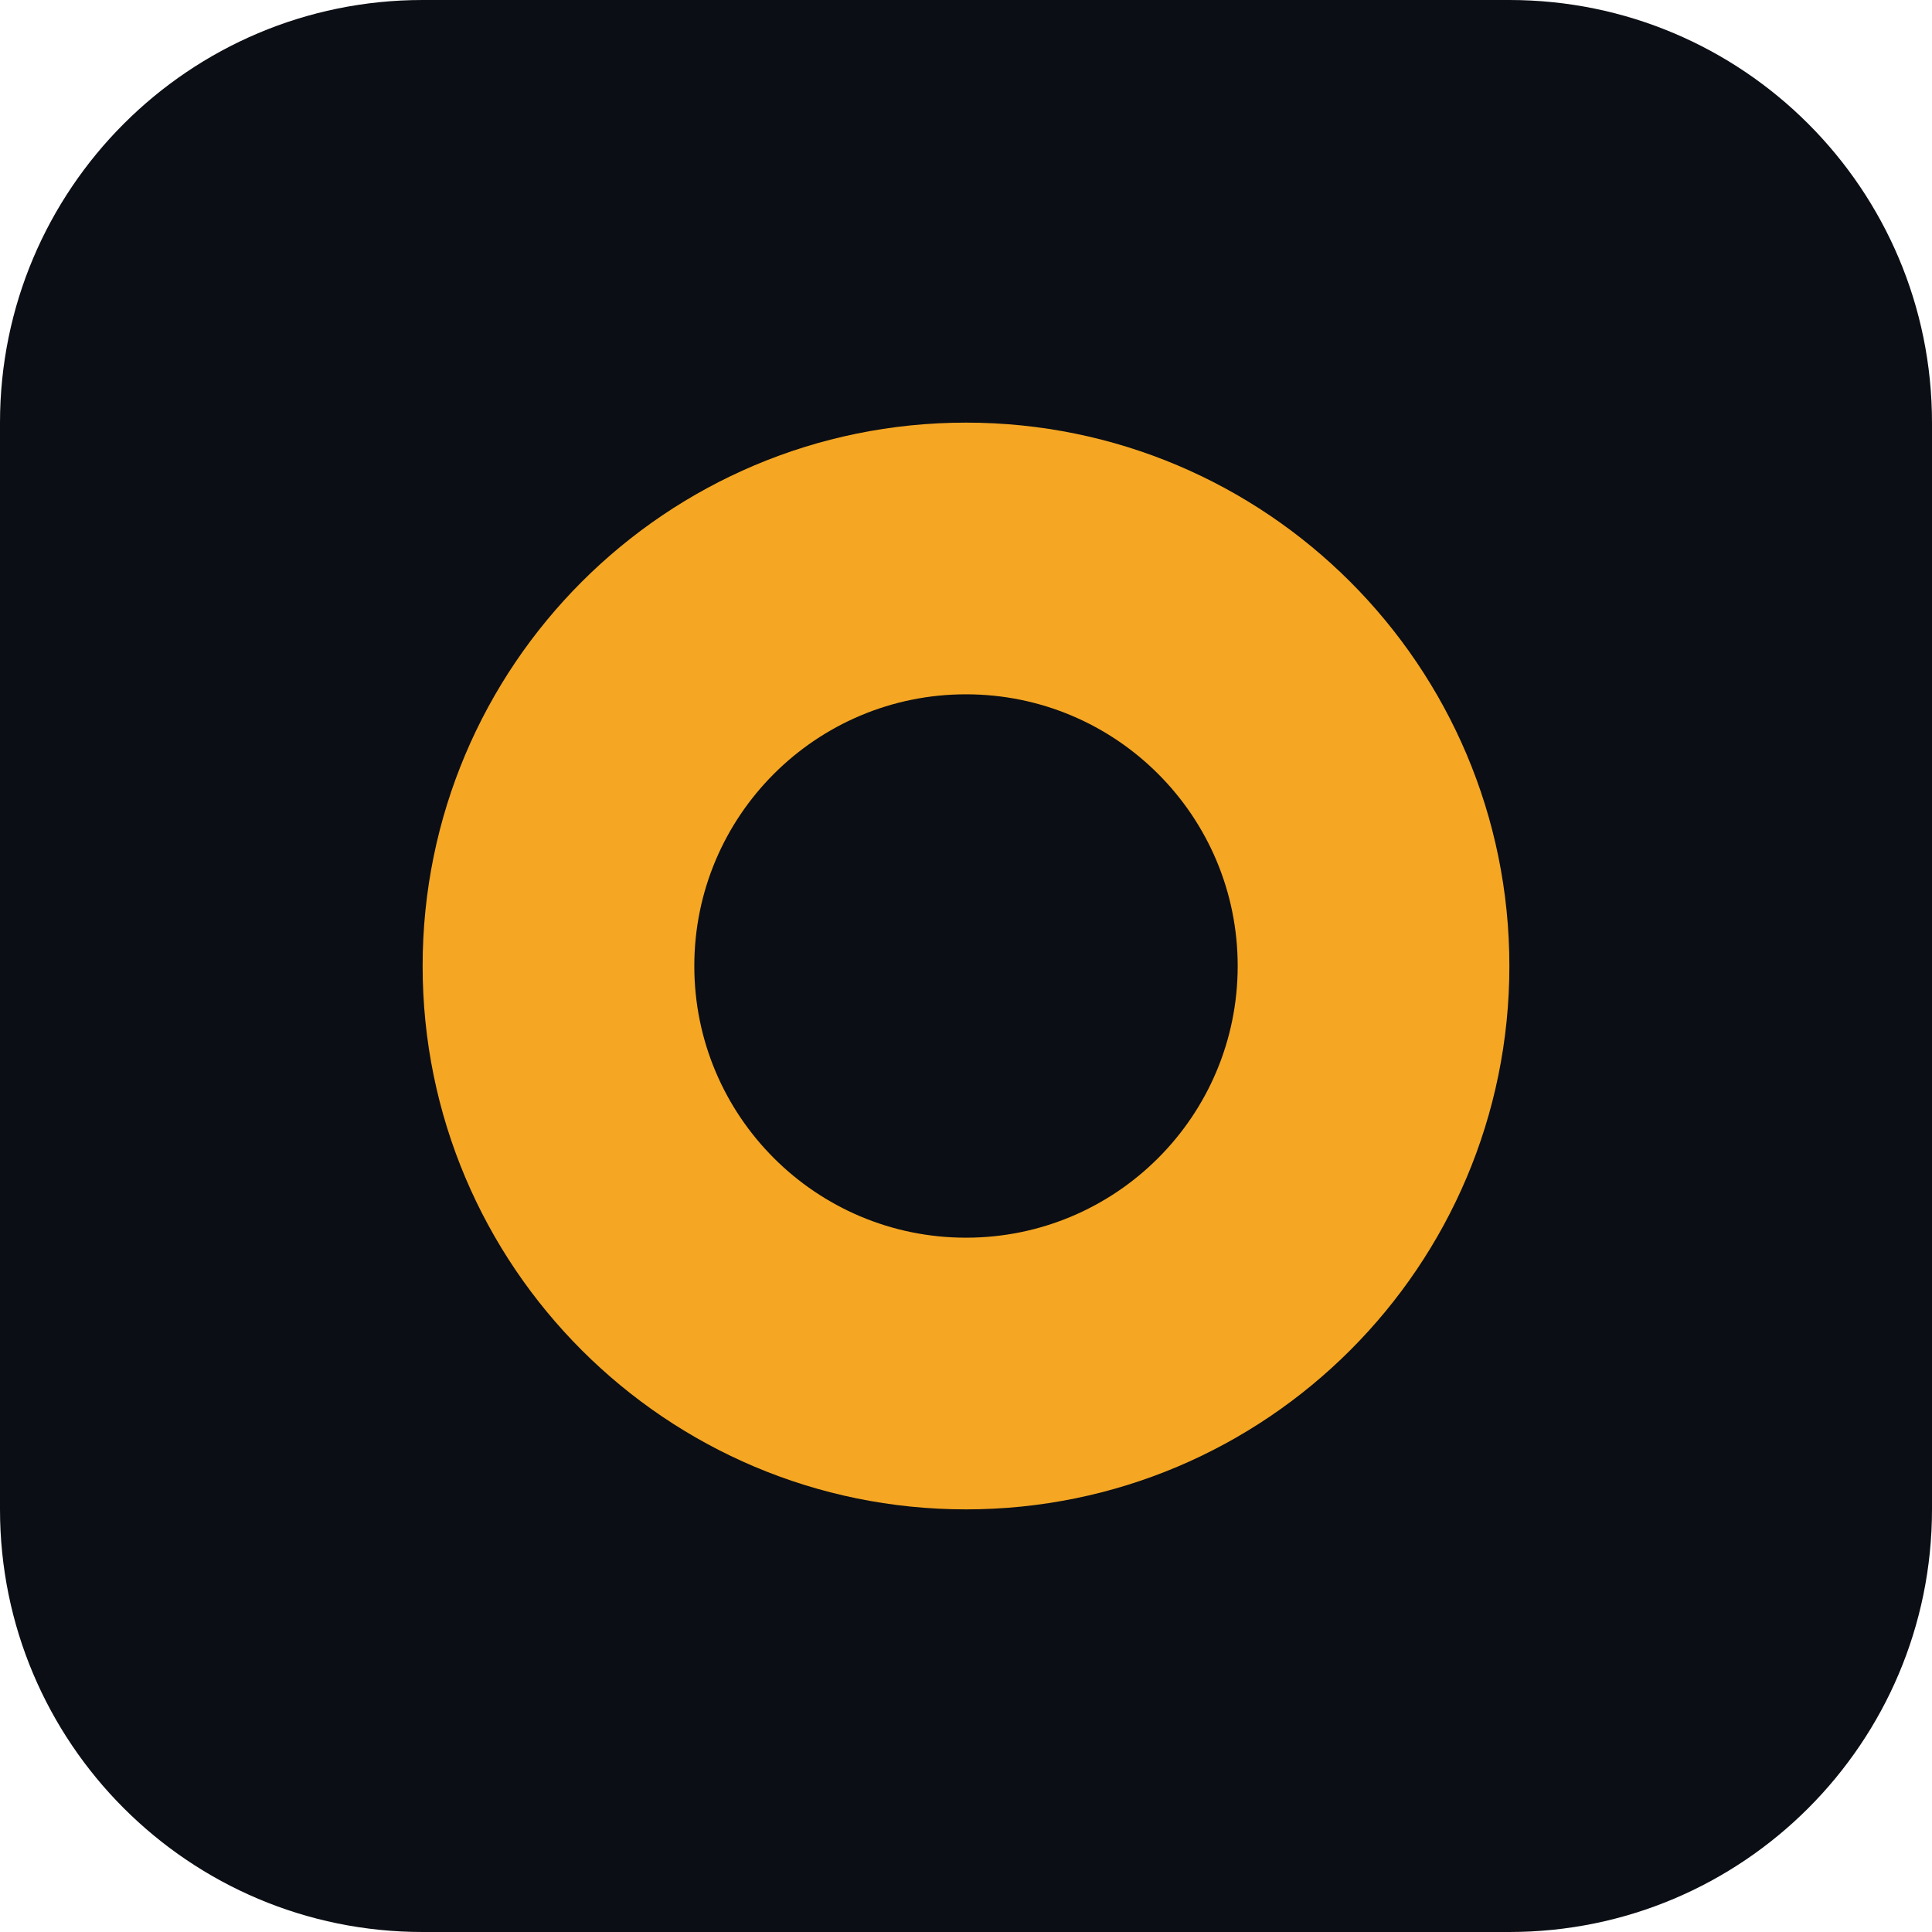
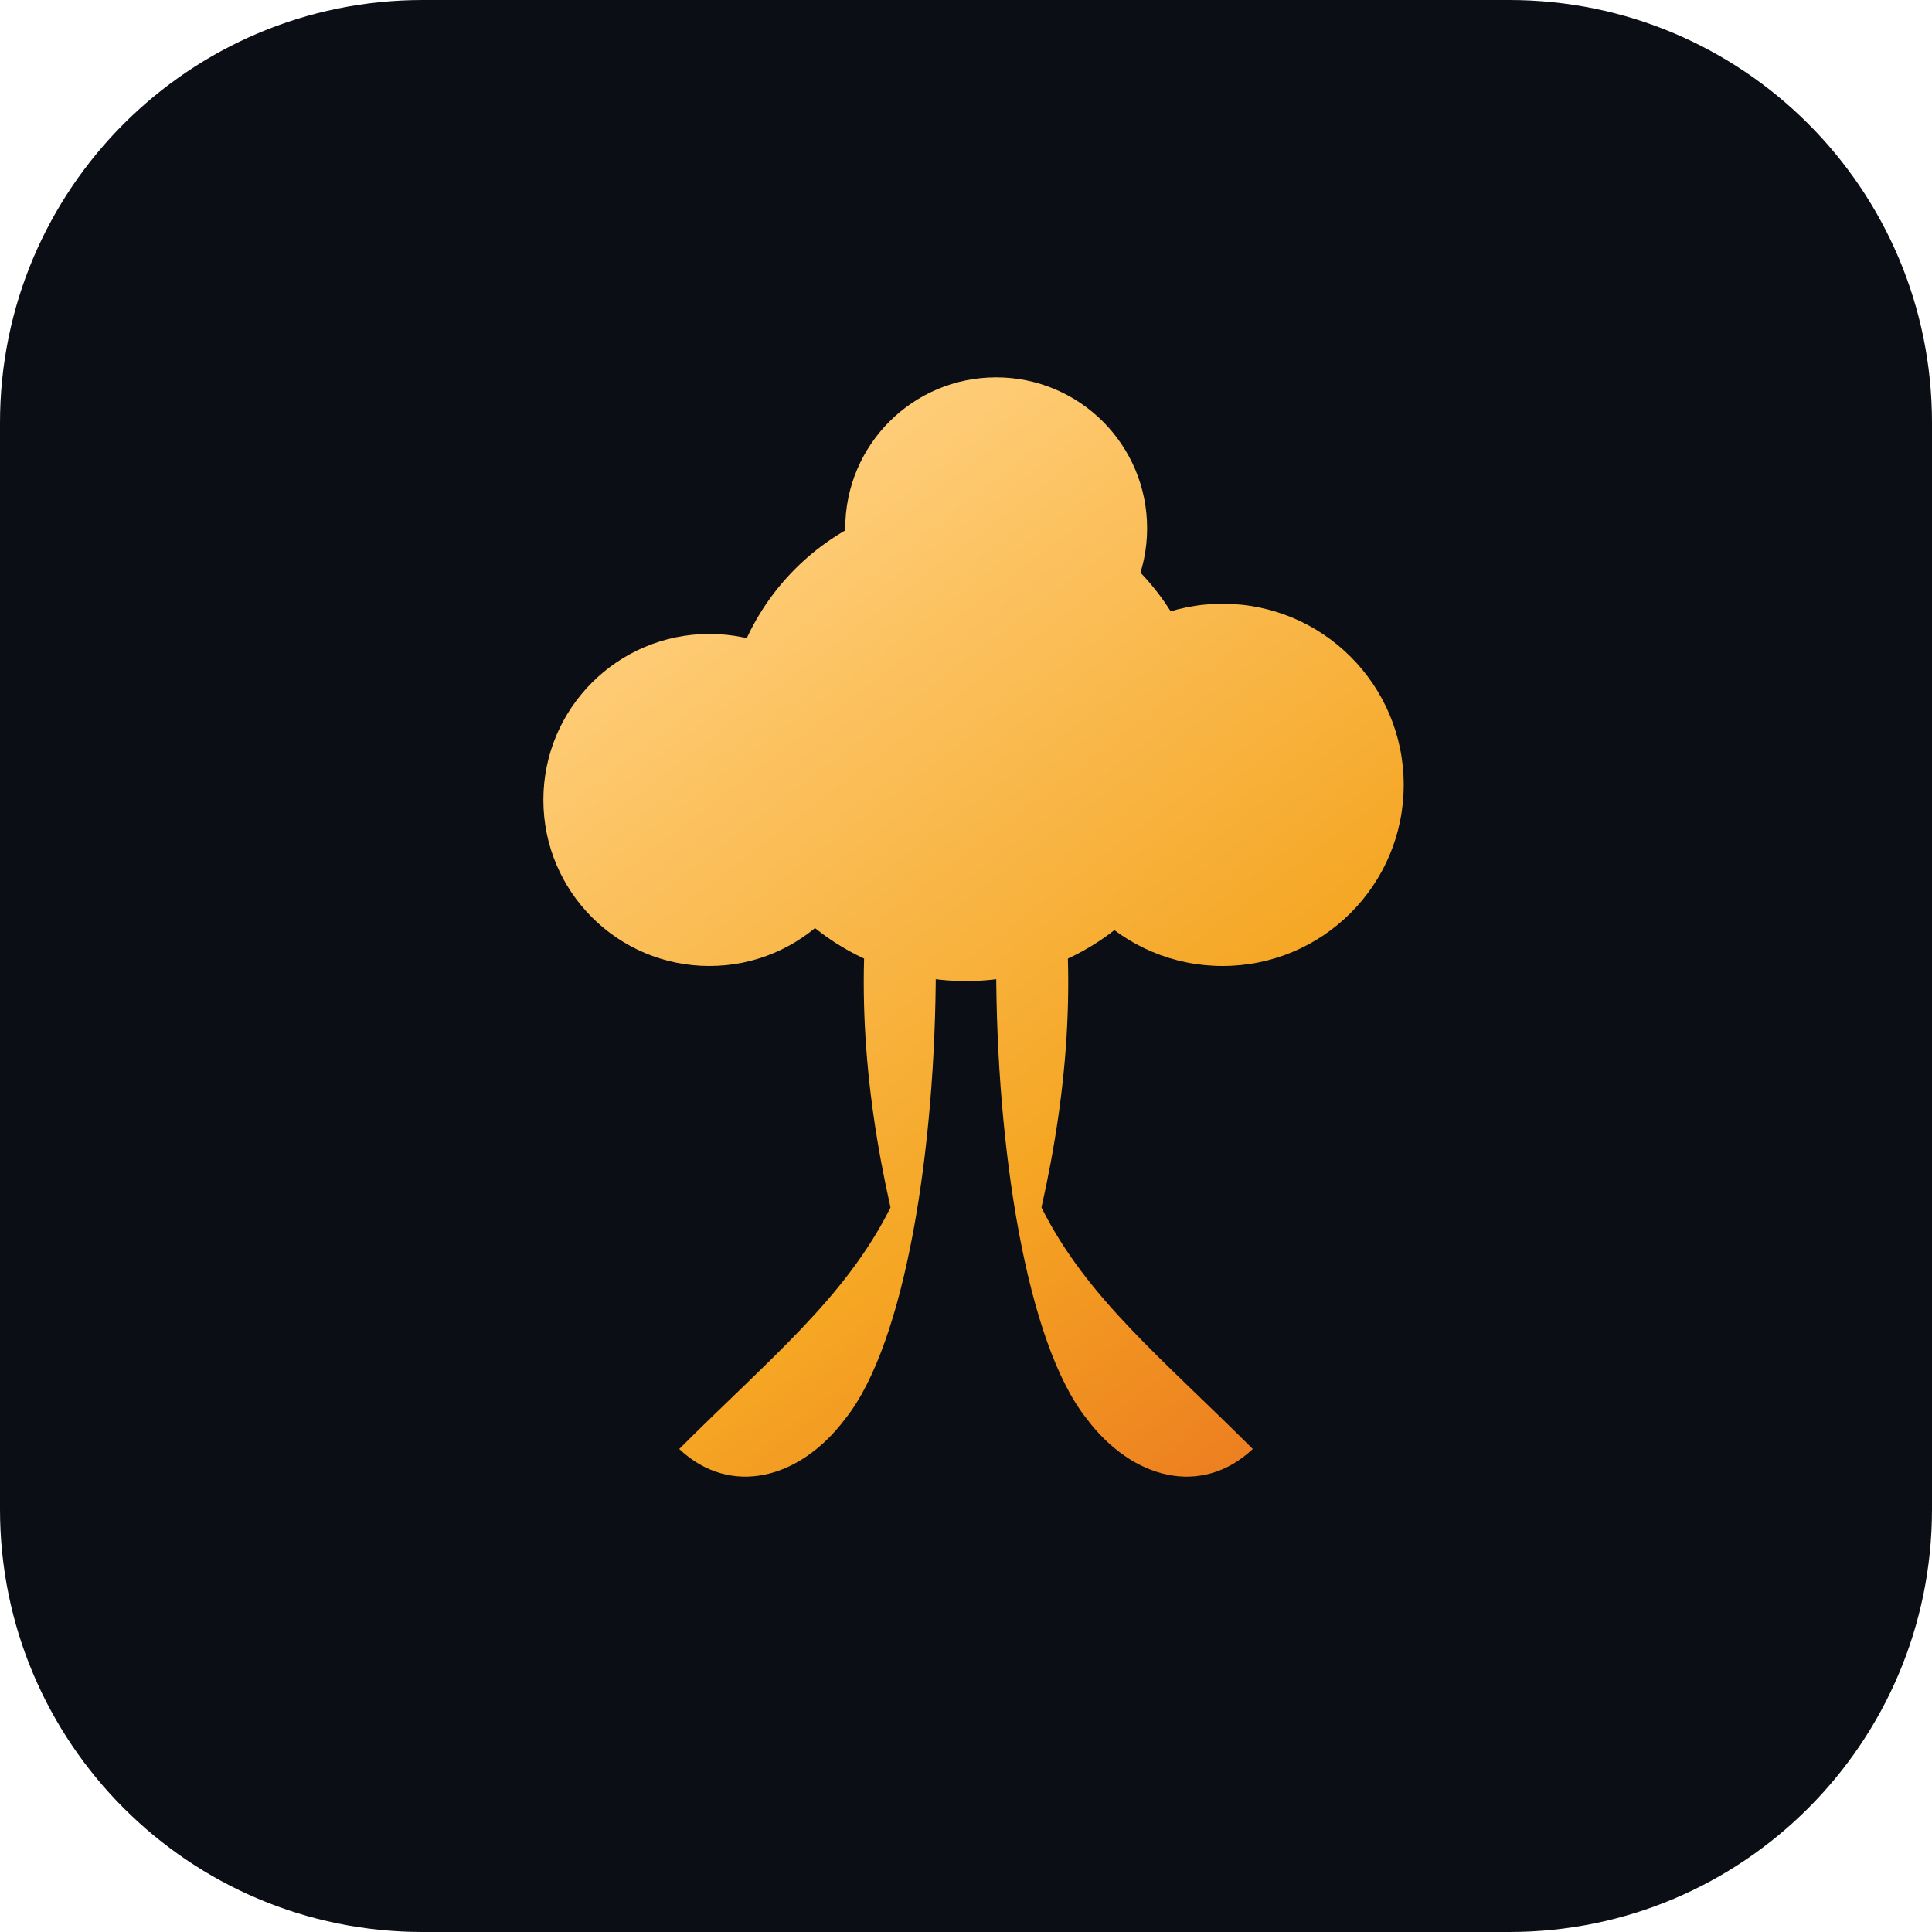
<svg xmlns="http://www.w3.org/2000/svg" viewBox="0 0 64 64">
  <rect width="64" height="64" rx="14" fill="#0b0e14" />
-   <circle cx="32" cy="32" r="18" fill="#f5a623" />
-   <circle cx="32" cy="32" r="9" fill="#0b0e14" />
+   <defs>
+     <linearGradient id="flame" x1="14" y1="10" x2="46" y2="52" gradientUnits="userSpaceOnUse">
+       <stop offset="0%" stop-color="#ffcf7d" />
+       <stop offset="45%" stop-color="#f5a623" />
+       <stop offset="100%" stop-color="#e2481c" />
+     </linearGradient>
+   </defs>
+   <g fill="url(#flame)" transform="translate(8,8)">
+     <circle cx="24" cy="16.5" r="8" />
+     <circle cx="15.5" cy="18.5" r="5.5" />
+     <circle cx="32.5" cy="18" r="6" />
+     <circle cx="25" cy="9.5" r="5" />
+     <path d="M21 20              C20.3 24 20.6 28 21.5 32              C20 35 17.5 37 14.5 40              C16.2 41.6 18.5 41 20 39              C22 36.5 23 30 23 24              L25 24              C25 30 26 36.5 28 39              C29.5 41 31.8 41.6 33.5 40              C30.5 37 28 35 26.5 32              C27.4 28 27.7 24 27 20              Z" />
+   </g>
</svg>
